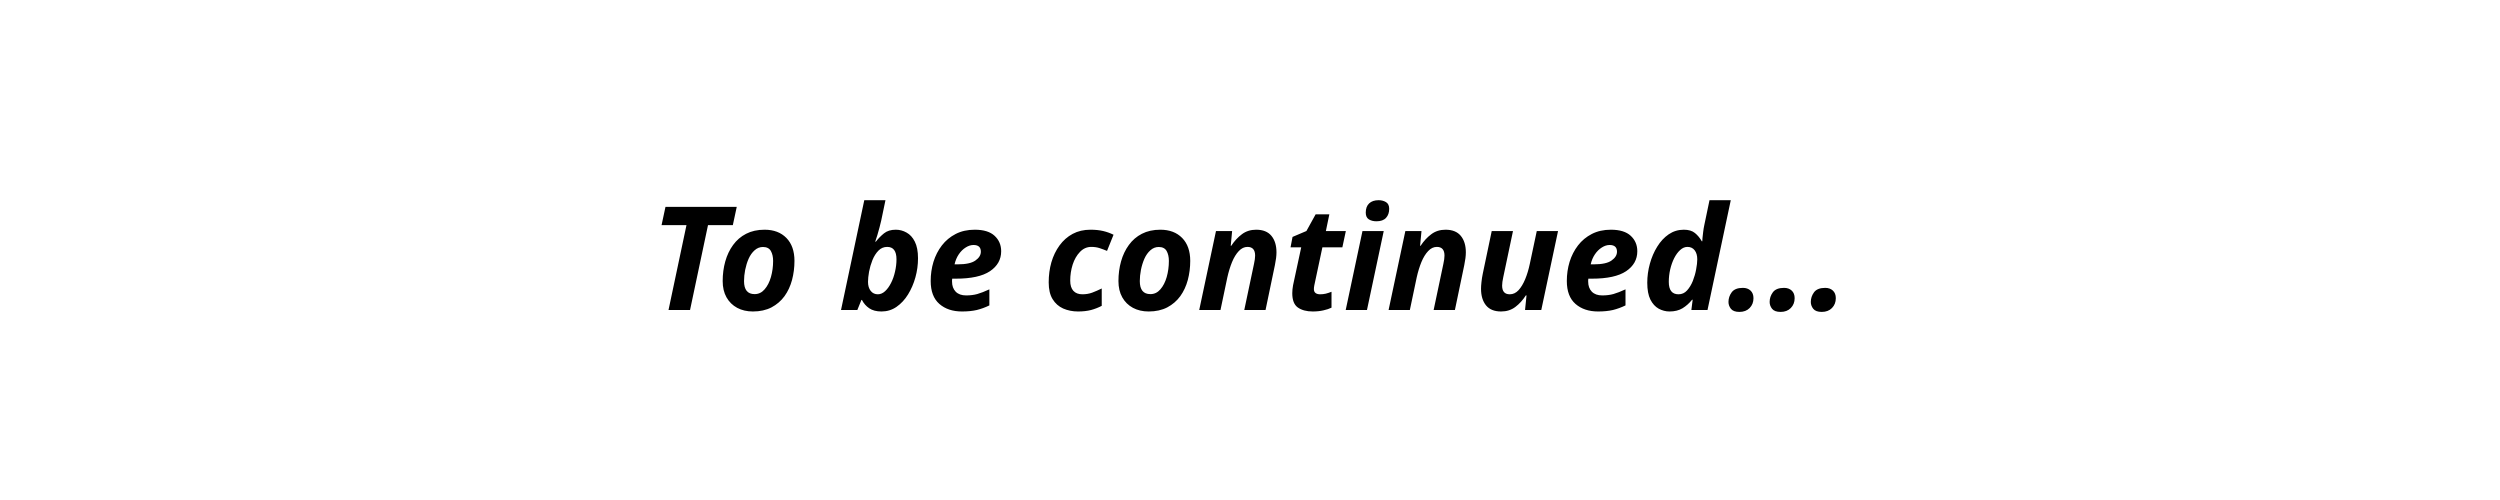
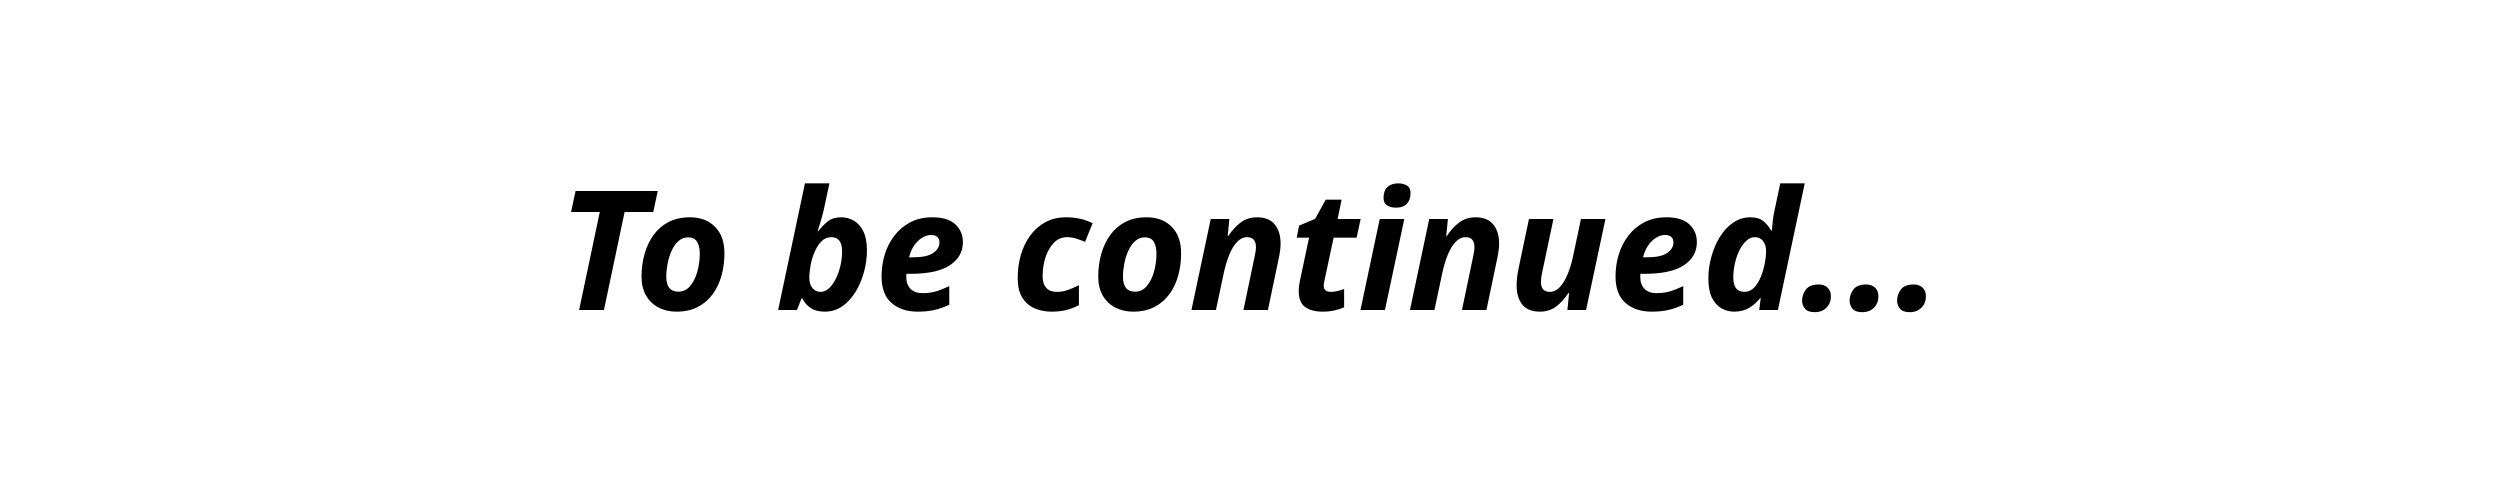
<svg xmlns="http://www.w3.org/2000/svg" width="450" height="90" role="img">
  <style>
    @media (prefers-color-scheme: dark) { .fg { fill: #f8f8f8; } }
    @media (prefers-color-scheme: light) { .fg { fill: #111; } }
  </style>
-   <text x="50%" y="62%" text-anchor="middle" font-family="Segoe UI, sans-serif" font-size="26" font-style="italic" font-weight="700" class="fg">
+   <text x="50%" y="62%" text-anchor="middle" font-family="Segoe UI, sans-serif" font-size="30" font-style="italic" font-weight="700" class="fg">
    To be continued...
  </text>
</svg>
